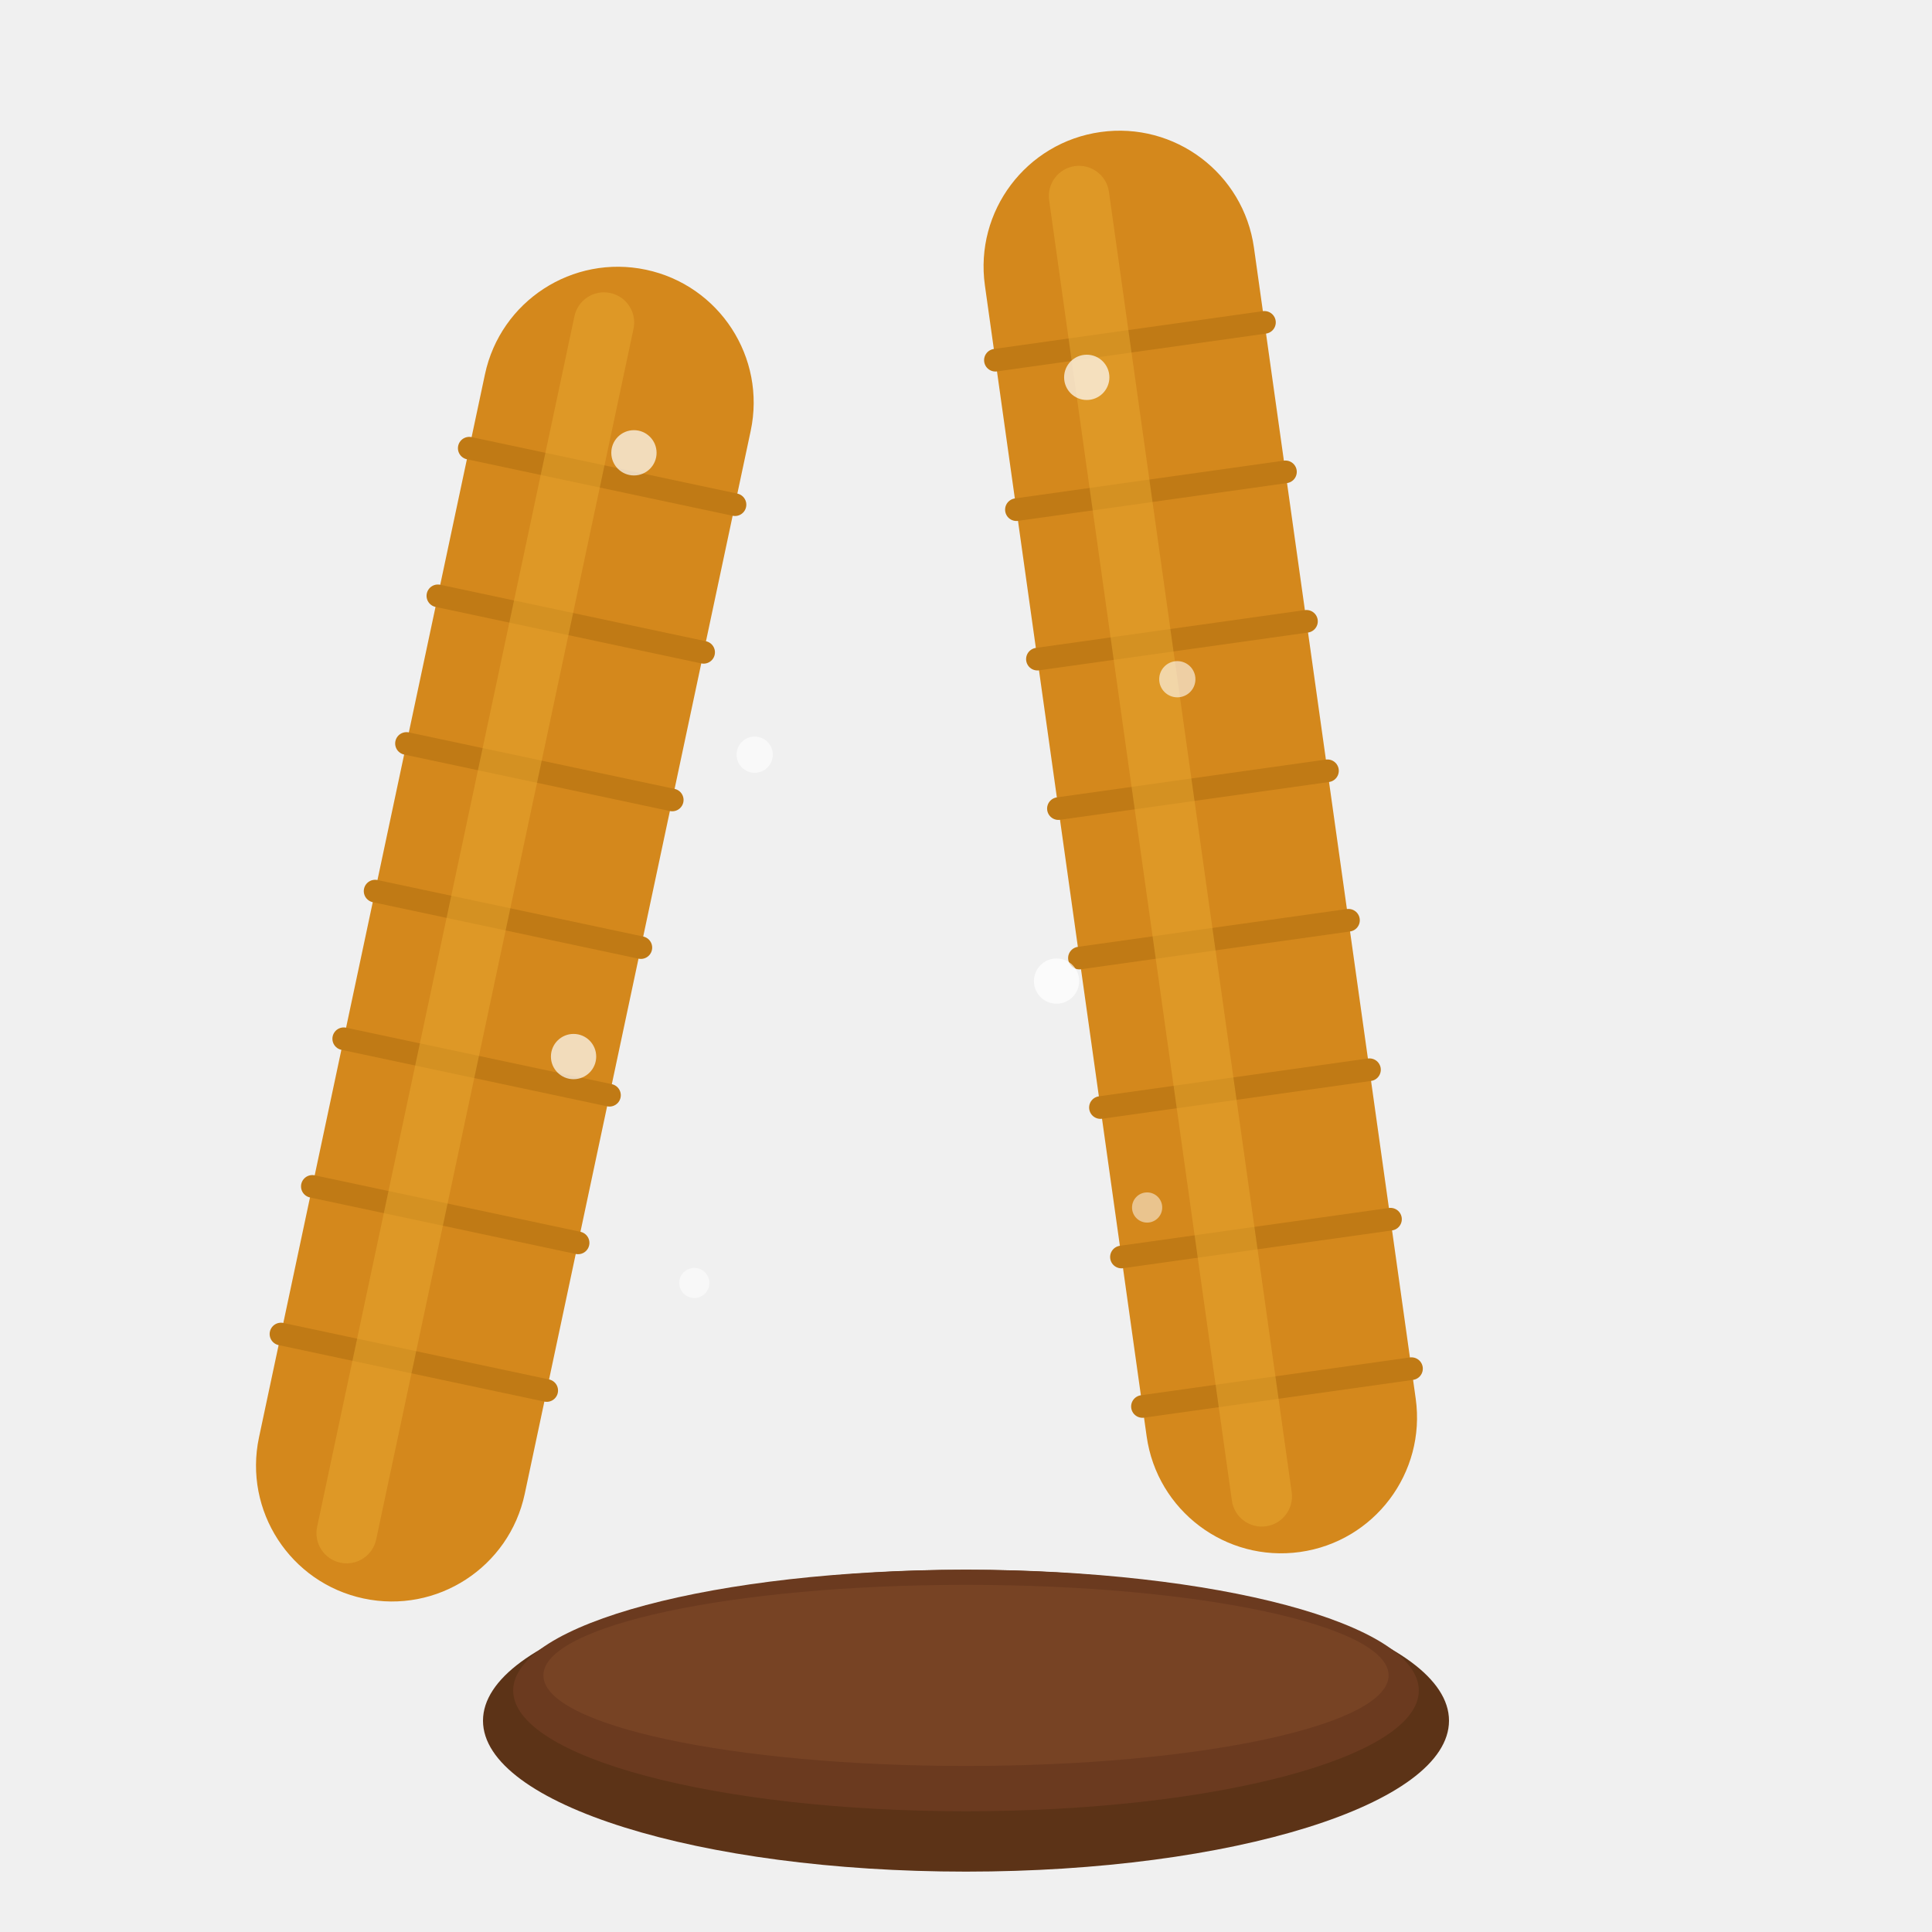
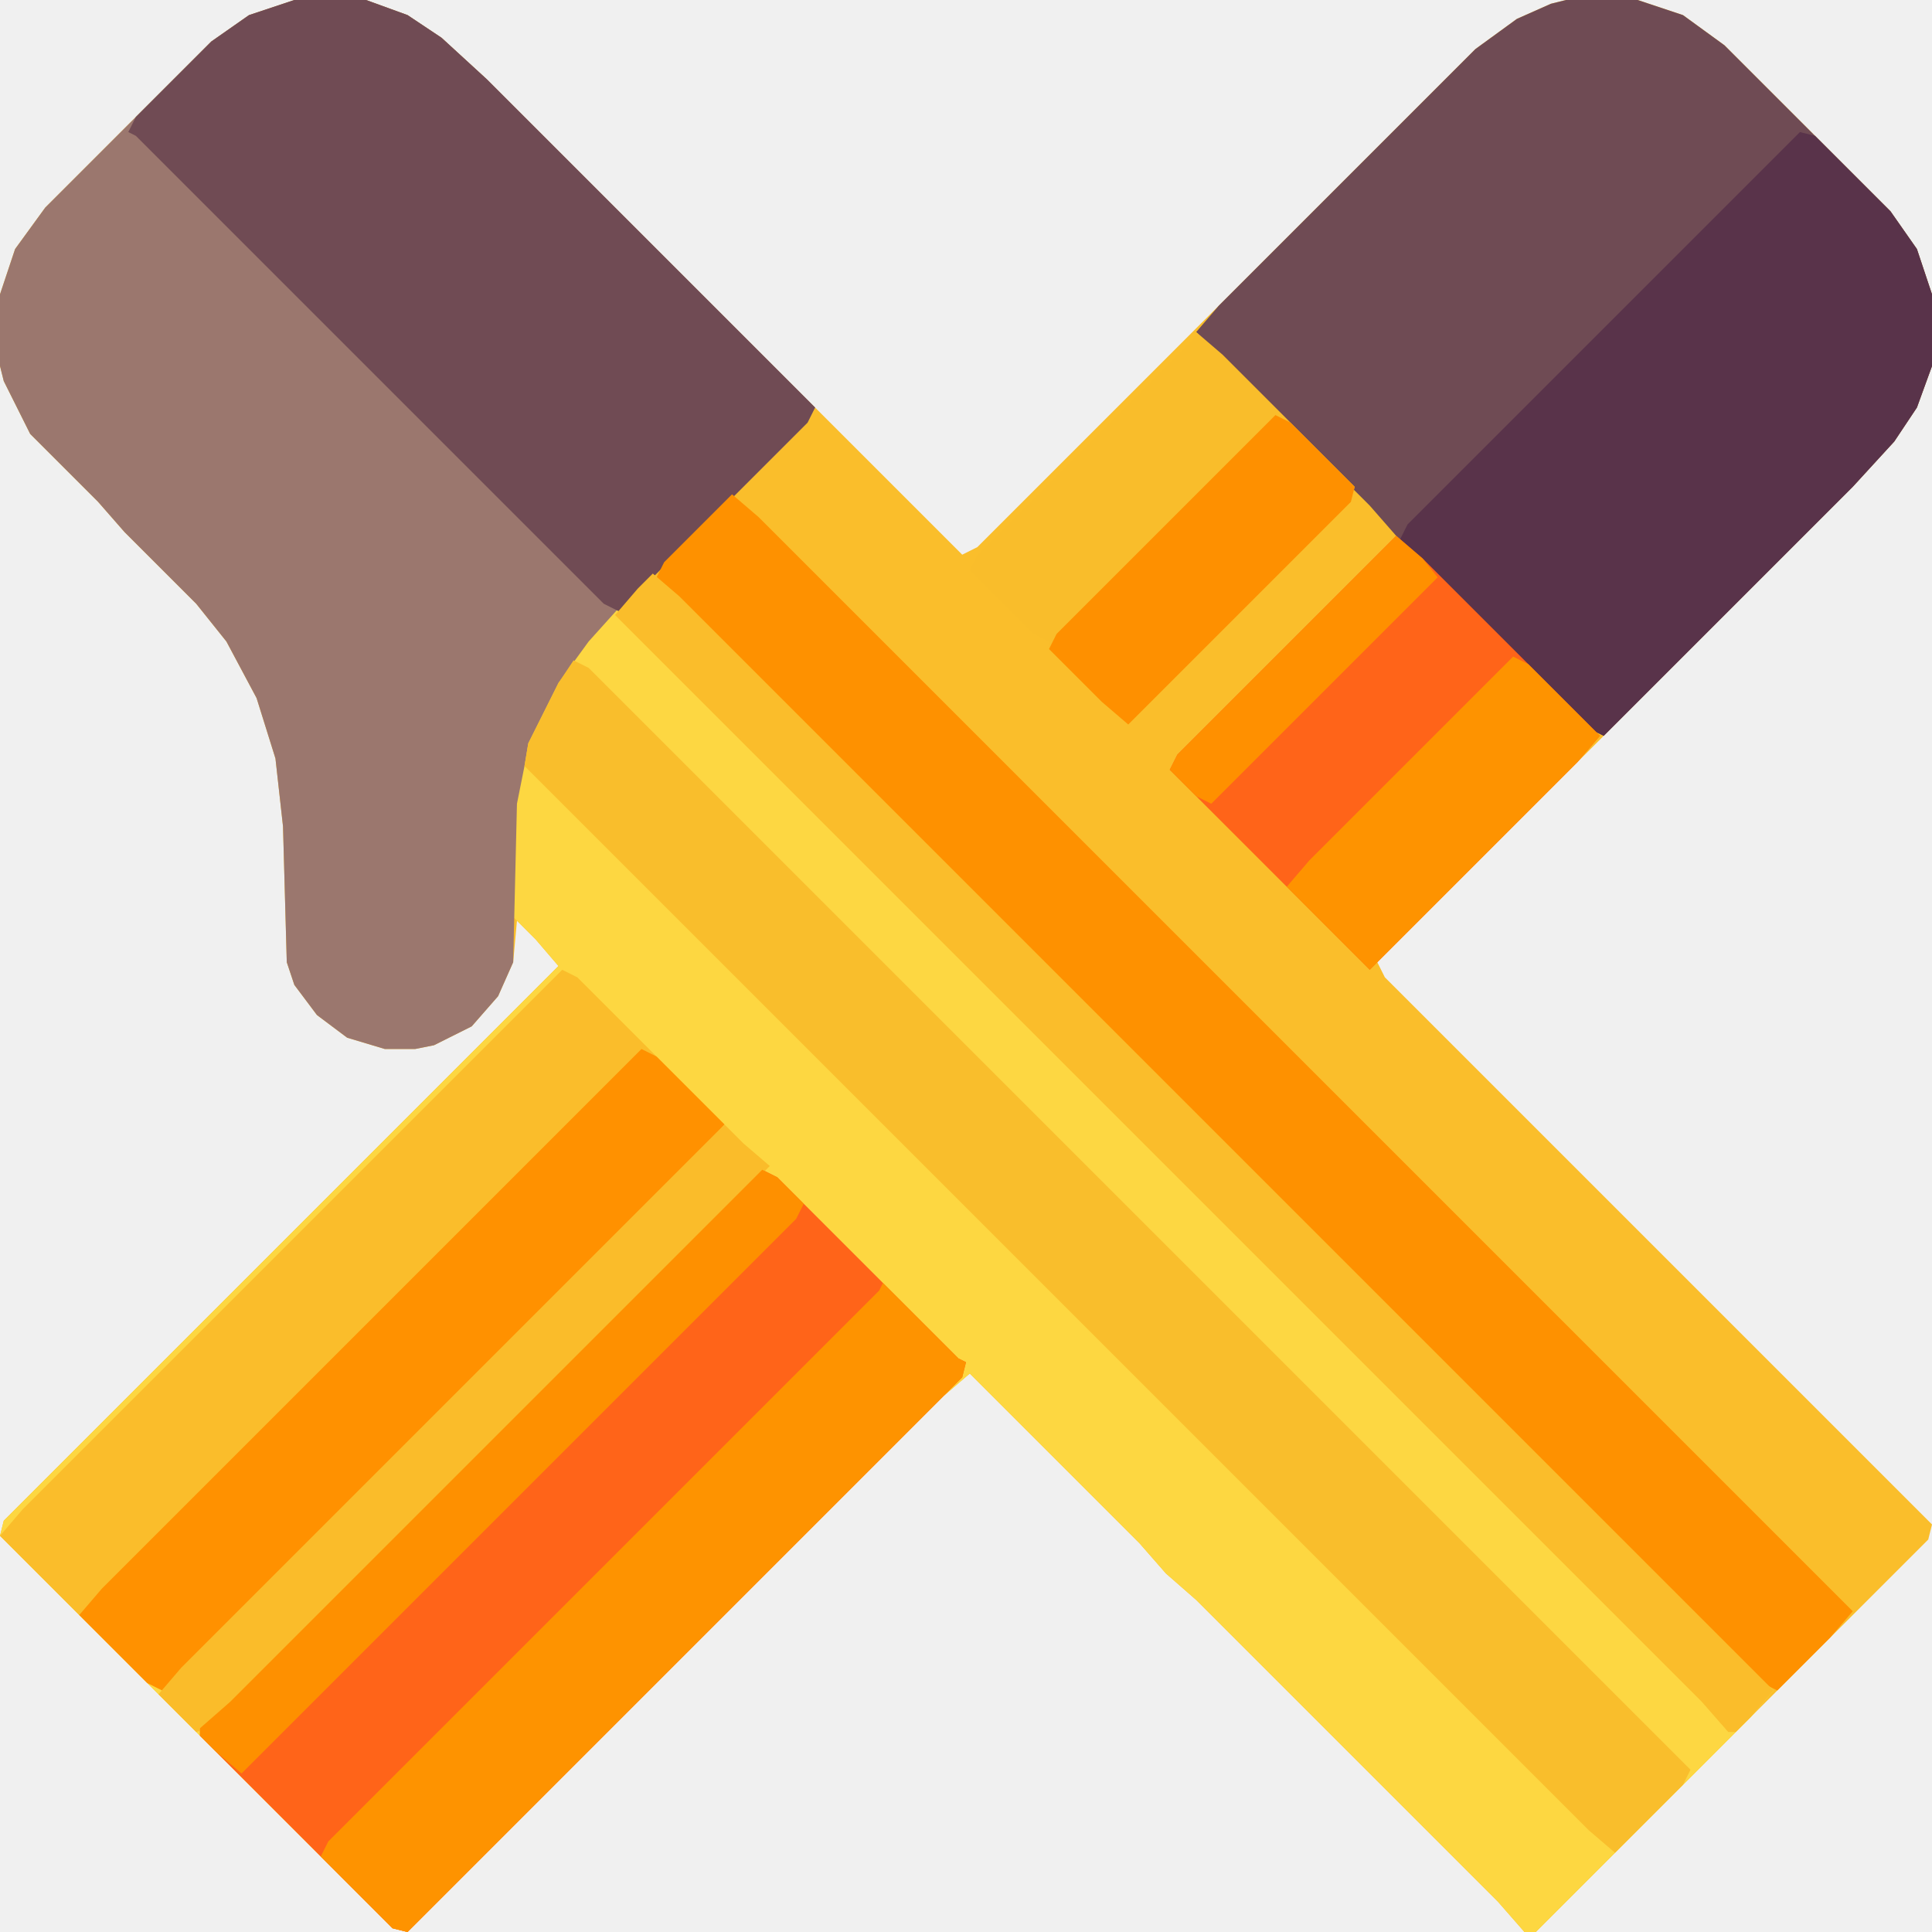
- <svg xmlns="http://www.w3.org/2000/svg" viewBox="0 0 128 128" width="128" height="128">
-   <g transform="translate(34, 16) rotate(12)">
-     <rect x="0" y="0" width="18" height="90" rx="9" fill="#D4881C" />
-     <line x1="0" y1="14" x2="18" y2="14" stroke="#C07A15" stroke-width="1.5" stroke-linecap="round" />
-     <line x1="0" y1="24" x2="18" y2="24" stroke="#C07A15" stroke-width="1.5" stroke-linecap="round" />
-     <line x1="0" y1="34" x2="18" y2="34" stroke="#C07A15" stroke-width="1.5" stroke-linecap="round" />
-     <line x1="0" y1="44" x2="18" y2="44" stroke="#C07A15" stroke-width="1.5" stroke-linecap="round" />
-     <line x1="0" y1="54" x2="18" y2="54" stroke="#C07A15" stroke-width="1.5" stroke-linecap="round" />
-     <line x1="0" y1="64" x2="18" y2="64" stroke="#C07A15" stroke-width="1.5" stroke-linecap="round" />
-     <line x1="0" y1="74" x2="18" y2="74" stroke="#C07A15" stroke-width="1.5" stroke-linecap="round" />
-     <rect x="5" y="2" width="4" height="86" rx="2" fill="#E8A830" opacity="0.5" />
-   </g>
-   <g transform="translate(64, 10) rotate(-8)">
-     <rect x="0" y="0" width="18" height="95" rx="9" fill="#D4881C" />
-     <line x1="0" y1="14" x2="18" y2="14" stroke="#C07A15" stroke-width="1.5" stroke-linecap="round" />
-     <line x1="0" y1="24" x2="18" y2="24" stroke="#C07A15" stroke-width="1.5" stroke-linecap="round" />
-     <line x1="0" y1="34" x2="18" y2="34" stroke="#C07A15" stroke-width="1.5" stroke-linecap="round" />
-     <line x1="0" y1="44" x2="18" y2="44" stroke="#C07A15" stroke-width="1.5" stroke-linecap="round" />
-     <line x1="0" y1="54" x2="18" y2="54" stroke="#C07A15" stroke-width="1.5" stroke-linecap="round" />
-     <line x1="0" y1="64" x2="18" y2="64" stroke="#C07A15" stroke-width="1.5" stroke-linecap="round" />
-     <line x1="0" y1="74" x2="18" y2="74" stroke="#C07A15" stroke-width="1.5" stroke-linecap="round" />
-     <line x1="0" y1="84" x2="18" y2="84" stroke="#C07A15" stroke-width="1.5" stroke-linecap="round" />
-     <rect x="5" y="2" width="4" height="91" rx="2" fill="#E8A830" opacity="0.5" />
-   </g>
-   <circle cx="42" cy="30" r="1.5" fill="#FFFFFF" opacity="0.7" />
-   <circle cx="50" cy="50" r="1.2" fill="#FFFFFF" opacity="0.6" />
-   <circle cx="38" cy="70" r="1.5" fill="#FFFFFF" opacity="0.7" />
-   <circle cx="46" cy="85" r="1.0" fill="#FFFFFF" opacity="0.5" />
-   <circle cx="72" cy="25" r="1.5" fill="#FFFFFF" opacity="0.7" />
-   <circle cx="78" cy="45" r="1.2" fill="#FFFFFF" opacity="0.6" />
-   <circle cx="70" cy="65" r="1.5" fill="#FFFFFF" opacity="0.7" />
-   <circle cx="76" cy="80" r="1.0" fill="#FFFFFF" opacity="0.5" />
-   <ellipse cx="64" cy="114" rx="32" ry="10" fill="#5C3317" />
-   <ellipse cx="64" cy="112" rx="30" ry="8" fill="#6B3A1F" />
-   <ellipse cx="64" cy="111" rx="28" ry="6" fill="#7A4526" opacity="0.8" />
+ <svg xmlns="http://www.w3.org/2000/svg" version="1.1" width="512" height="512">
+   <path d="M0,0 L19,0 L30,4 L39,10 L51,21 L177,147 L181,145 L313,13 L324,5 L333,1 L337,0 L356,0 L368,4 L379,12 L423,56 L430,66 L434,78 L434,97 L430,108 L424,117 L413,129 L287,255 L289,259 L434,404 L433,408 L329,512 L326,512 L319,504 L307,492 L302,487 L286,471 L281,466 L265,450 L260,445 L244,429 L239,424 L231,417 L224,409 L219,404 L179,364 L172,370 L30,512 L26,511 L-78,407 L-77,403 L70,256 L64,249 L59,244 L58,255 L54,264 L47,272 L37,277 L32,278 L24,278 L14,275 L6,269 L0,261 L-2,255 L-3,219 L-5,201 L-10,185 L-18,170 L-26,160 L-45,141 L-52,133 L-70,115 L-77,101 L-78,97 L-78,78 L-74,66 L-66,55 L-22,11 L-12,4 Z " fill="#FABE2B" transform="translate(78,0)" />
+   <path d="M0,0 L7,6 L297,296 L291,303 L234,360 L231,360 L224,352 L212,340 L207,335 L191,319 L186,314 L170,298 L165,293 L149,277 L144,272 L136,265 L129,257 L124,252 L84,212 L77,218 L-65,360 L-69,359 L-173,255 L-172,251 L-25,104 L-31,97 L-37,91 L-37,61 L-33,45 L-25,29 L-17,18 L-8,8 Z " fill="#FDD741" transform="translate(173,152)" />
+   <path d="M0,0 L19,0 L30,4 L39,10 L51,21 L138,108 L136,112 L81,167 L73,178 L65,192 L61,203 L59,213 L58,255 L54,264 L47,272 L37,277 L32,278 L24,278 L14,275 L6,269 L0,261 L-2,255 L-3,219 L-5,201 L-10,185 L-18,170 L-26,160 L-45,141 L-52,133 L-70,115 L-77,101 L-78,97 L-78,78 L-74,66 L-66,55 L-22,11 L-12,4 Z " fill="#9B776E" transform="translate(78,0)" />
+   <path d="M0,0 L7,6 L297,296 L291,303 L255,339 L248,333 L-34,51 L-33,45 L-25,29 L-17,18 L-8,8 Z " fill="#FDD742" transform="translate(173,152)" />
+   <path d="M0,0 L19,0 L31,4 L42,12 L86,56 L93,66 L97,78 L97,97 L93,108 L87,117 L76,129 L10,195 L6,193 L-45,142 L-52,134 L-98,88 L-92,81 L-24,13 L-13,5 L-4,1 Z " fill="#6F4B54" transform="translate(415,0)" />
+   <path d="M0,0 L4,2 L31,29 L36,34 L52,50 L54,51 L53,55 L-94,202 L-98,201 L-149,150 L-149,148 L-141,141 Z " fill="#FF6419" transform="translate(202,310)" />
+   <path d="M0,0 L19,0 L30,4 L39,10 L51,21 L138,108 L136,112 L86,162 L82,160 L-42,36 L-44,35 L-42,31 L-22,11 L-12,4 Z " fill="#704B54" transform="translate(78,0)" />
+   <path d="M0,0 L4,2 L21,19 L26,24 L43,41 L37,48 L-106,191 L-110,189 L-149,150 L-143,143 Z " fill="#FABD2B" transform="translate(149,257)" />
+   <path d="M0,0 L7,6 L297,296 L291,303 L277,317 L273,315 L-20,22 L-18,18 Z " fill="#FE9100" transform="translate(194,131)" />
+   <path d="M0,0 L4,2 L296,294 L294,298 L276,316 L269,310 L-13,28 L-12,22 L-4,6 Z " fill="#F9BE2C" transform="translate(152,175)" />
+   <path d="M0,0 L4,1 L24,21 L31,31 L35,43 L35,62 L31,73 L25,82 L14,94 L-52,160 L-56,158 L-106,108 L-104,104 Z " fill="#59334A" transform="translate(477,35)" />
+   <path d="M0,0 L5,5 L20,20 L22,21 L21,25 L-126,172 L-130,171 L-149,152 L-147,148 L-1,2 Z " fill="#FE9300" transform="translate(234,340)" />
+   <path d="M0,0 L7,6 L54,53 L48,60 L-5,113 L-7,115 L-60,62 L-58,58 Z " fill="#FF6419" transform="translate(370,142)" />
+   <path d="M0,0 L4,2 L22,20 L16,27 L-127,170 L-131,168 L-149,150 L-143,143 Z " fill="#FF9100" transform="translate(170,278)" />
+   <path d="M0,0 L7,6 L297,296 L291,303 L287,307 L285,307 L278,299 L-10,11 L-4,4 Z " fill="#FABD2B" transform="translate(173,152)" />
+   <path d="M0,0 L7,6 L42,41 L41,45 L-18,104 L-25,98 L-39,84 L-39,82 L-43,80 L-60,63 L-58,59 L-1,2 Z " fill="#F9BD2B" transform="translate(317,88)" />
+   <path d="M0,0 L5,5 L12,11 L7,16 L-137,160 L-140,161 L-150,151 L-144,144 Z " fill="#FABC2A" transform="translate(192,298)" />
+   <path d="M0,0 L4,2 L11,9 L9,13 L-138,160 L-145,154 L-149,150 L-149,148 L-141,141 Z " fill="#FE9000" transform="translate(202,310)" />
+   <path d="M0,0 L4,2 L23,21 L17,28 L-36,81 L-38,83 L-60,61 L-54,54 Z " fill="#FE9300" transform="translate(401,174)" />
+   <path d="M0,0 L4,2 L21,19 L20,23 L-39,82 L-46,76 L-60,62 L-58,58 Z " fill="#FE9000" transform="translate(338,110)" />
+   <path d="M0,0 L7,6 L11,11 L-49,71 L-53,69 L-60,62 L-58,58 Z " fill="#FF9000" transform="translate(370,142)" />
</svg>
